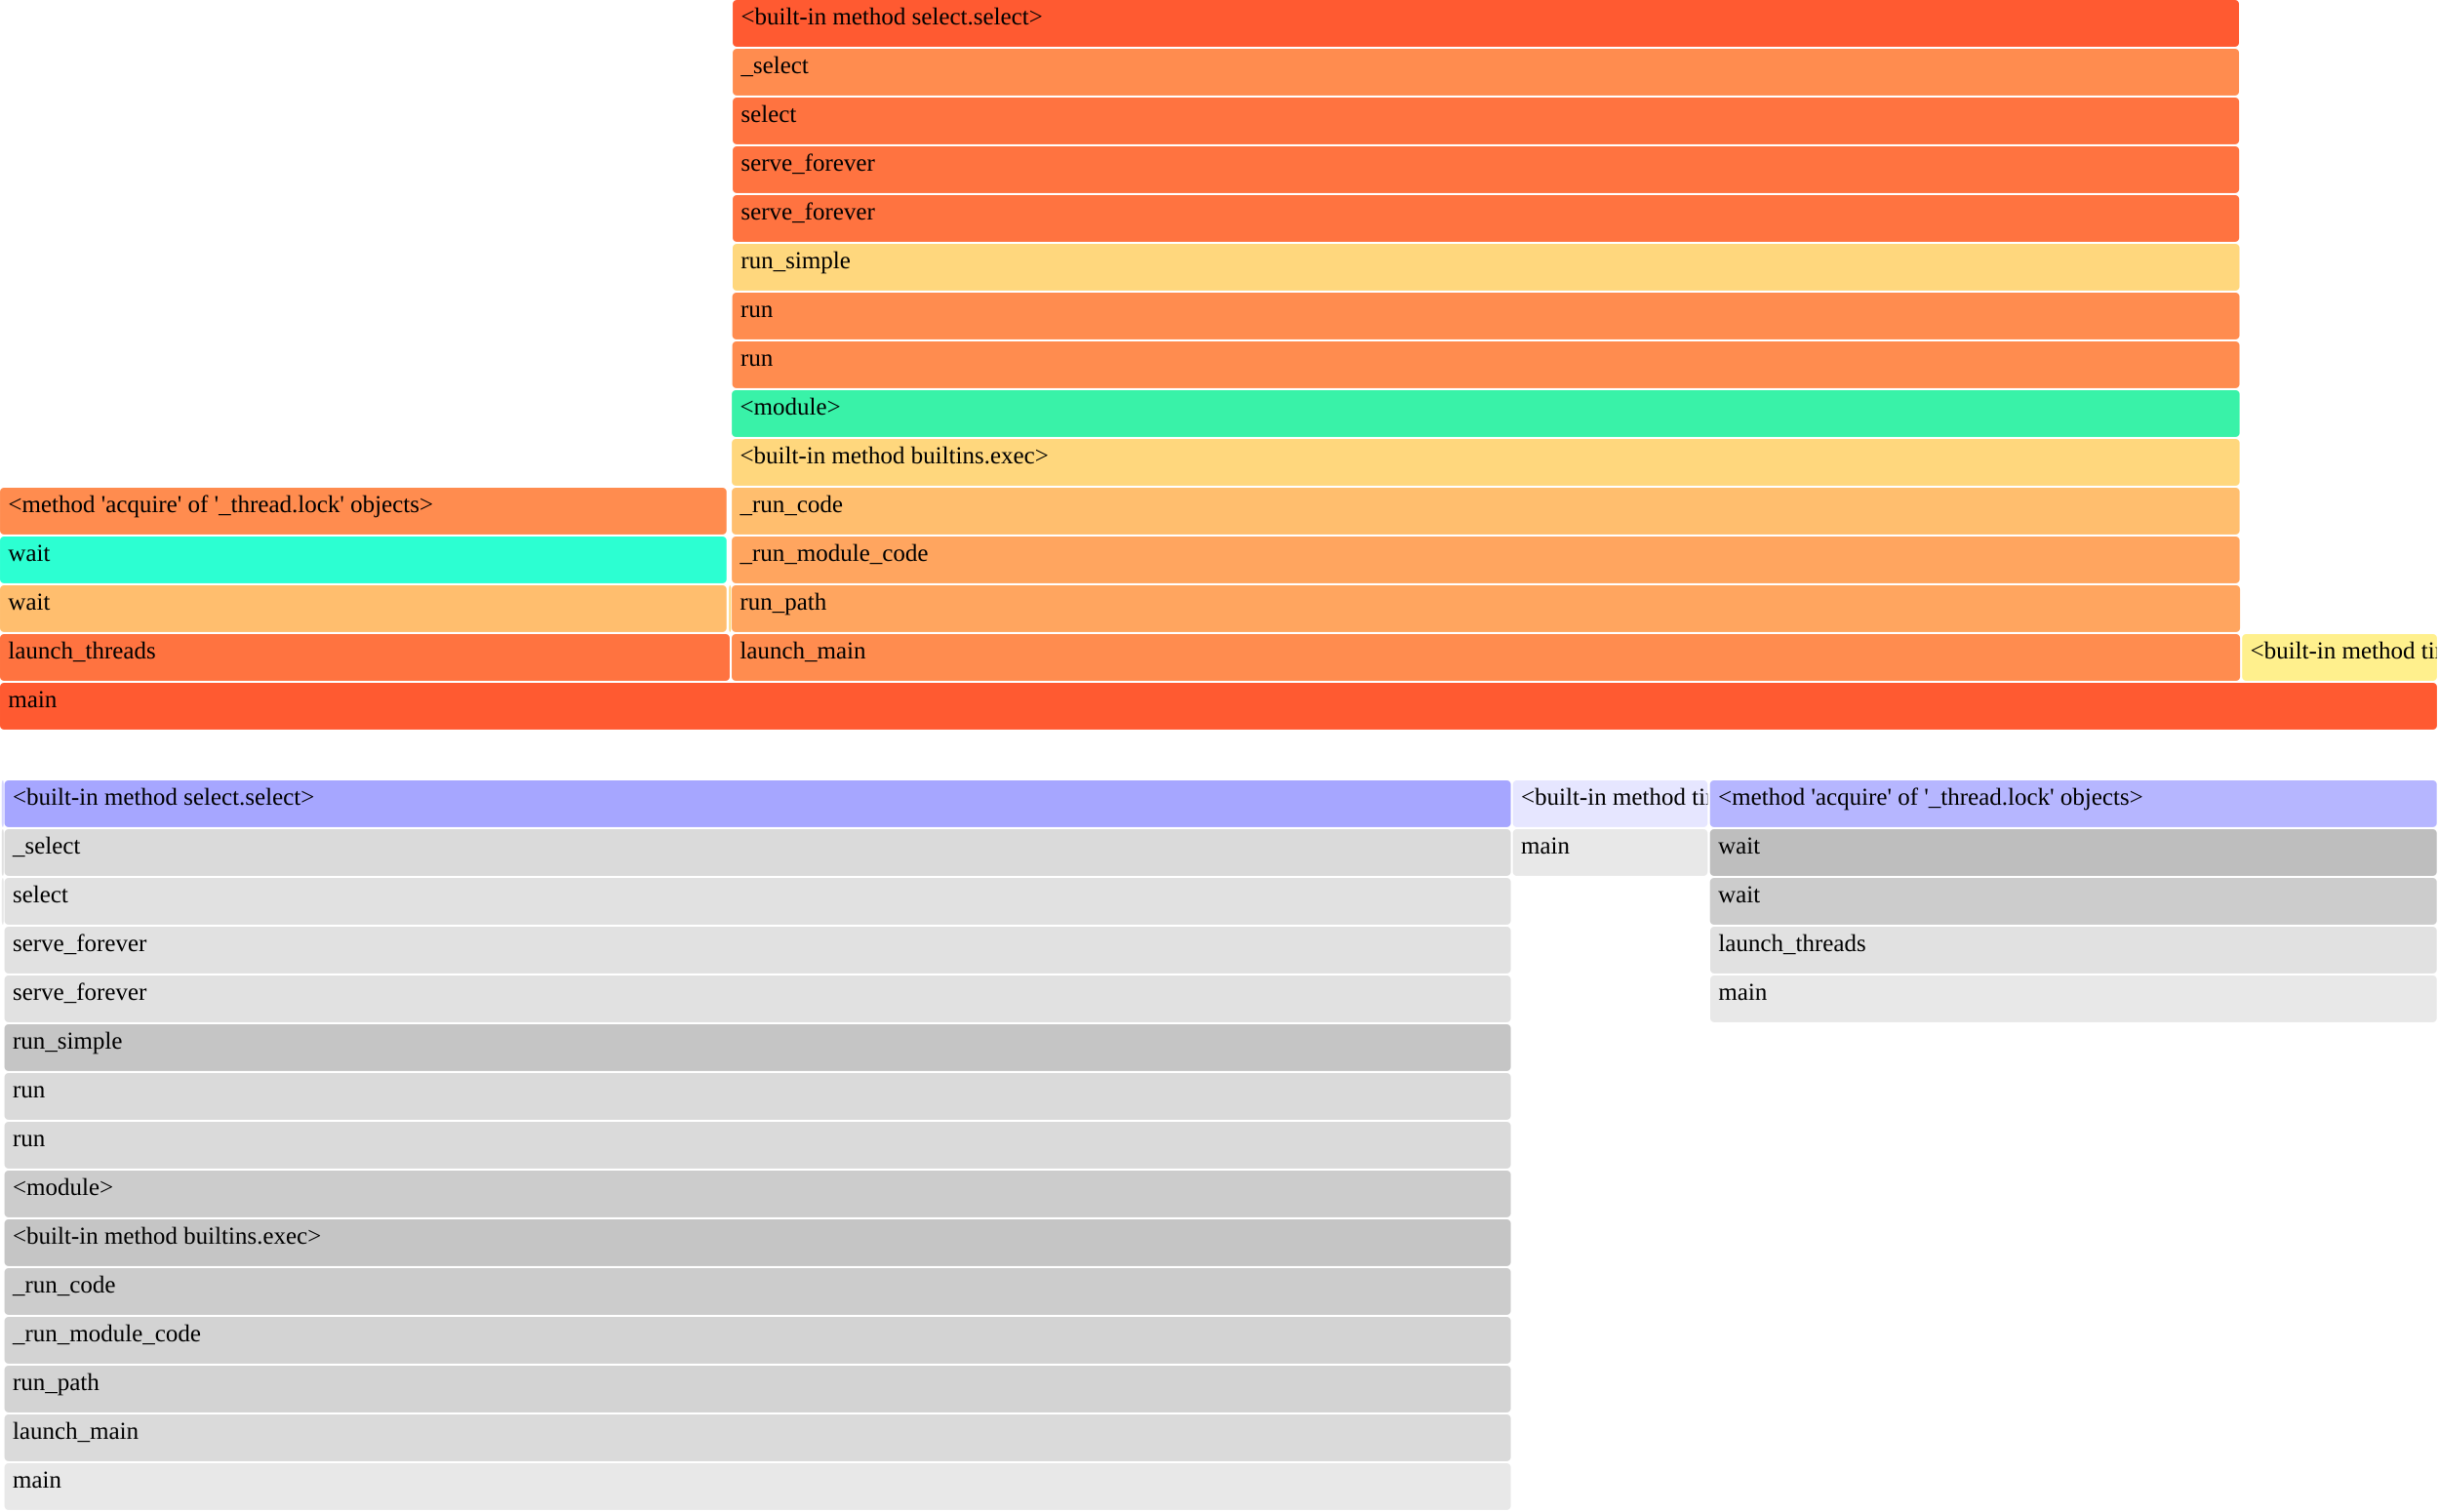
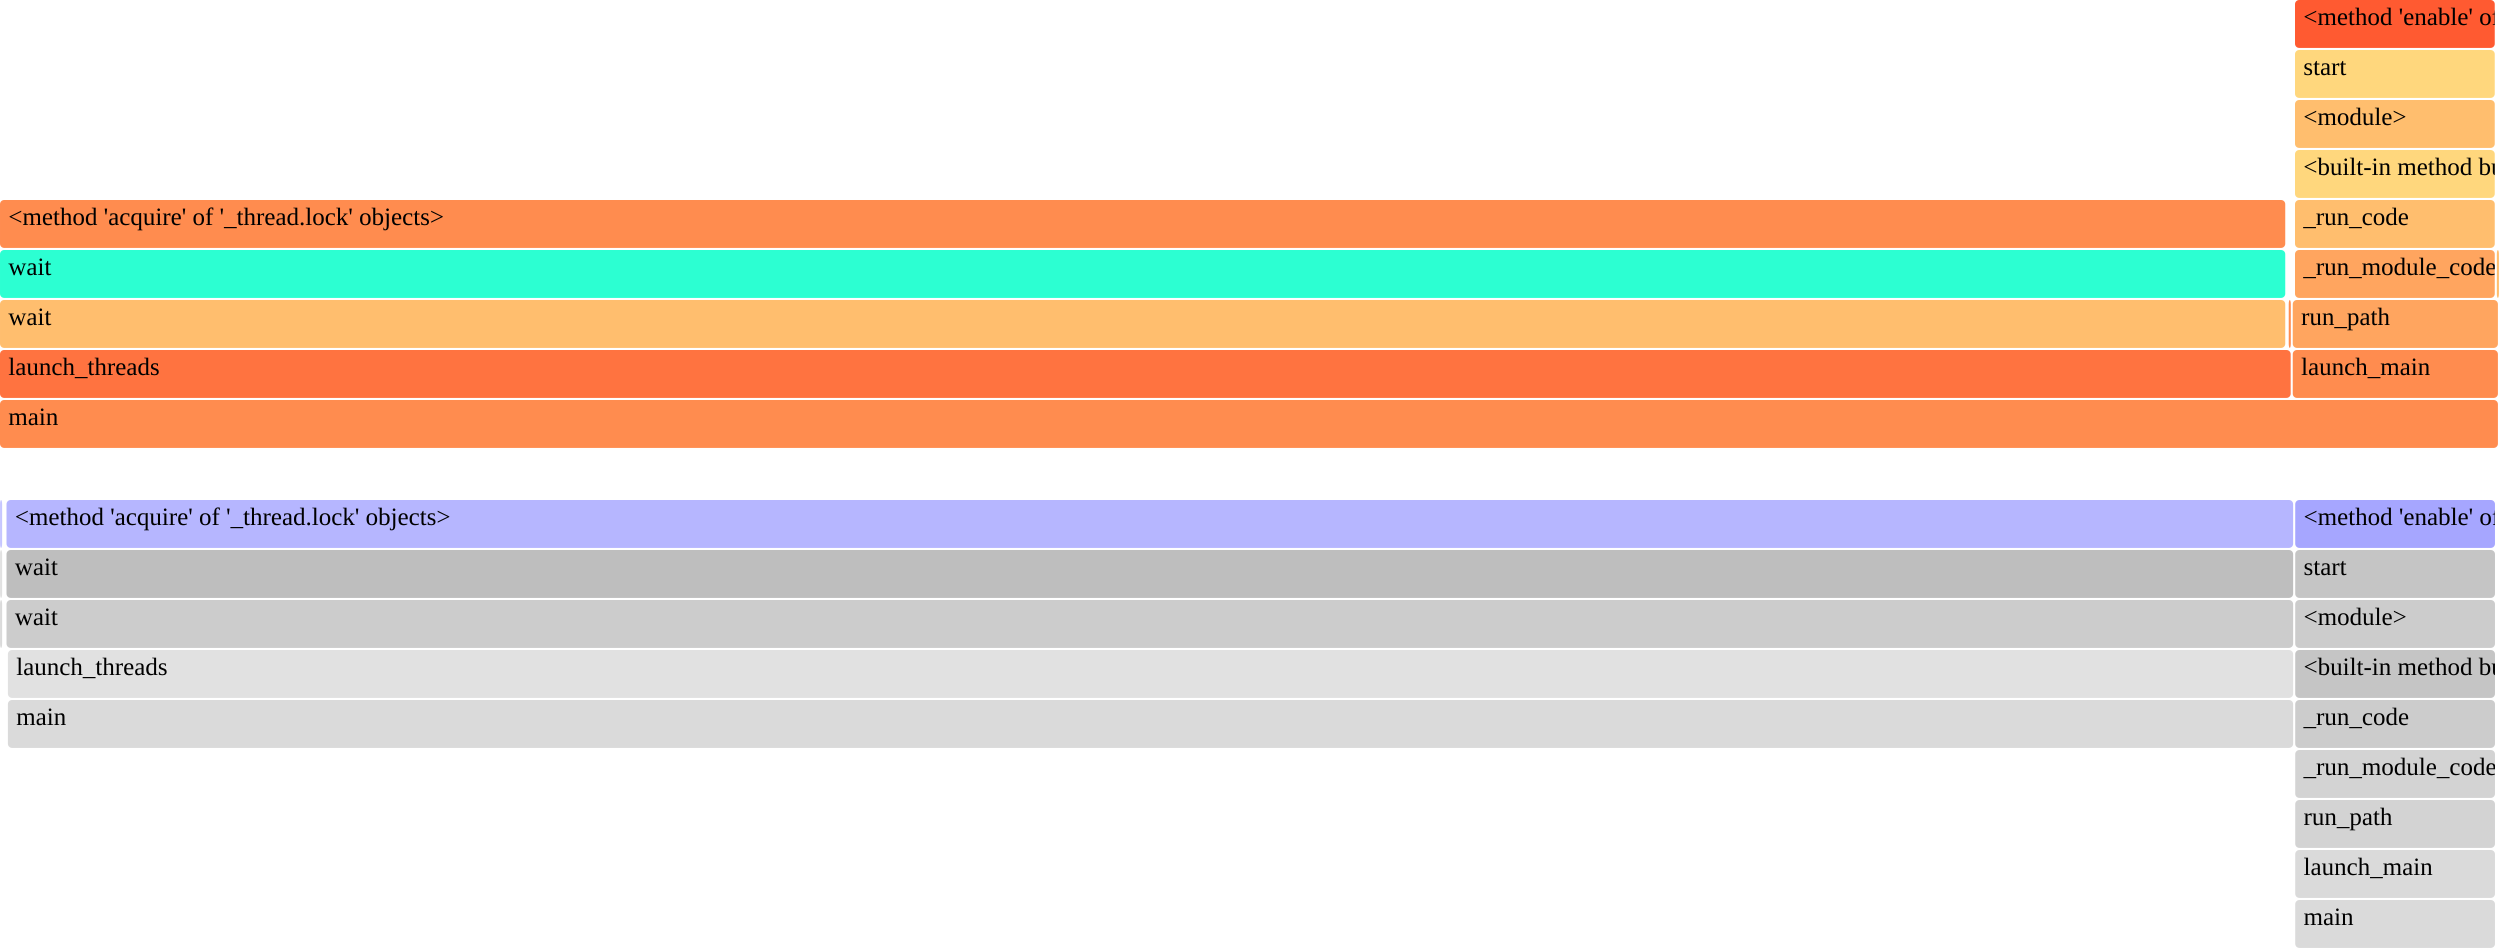
- <svg xmlns="http://www.w3.org/2000/svg" version="1.1" width="1200" height="744">
+ <svg xmlns="http://www.w3.org/2000/svg" version="1.1" width="1200" height="456">
  <style type="text/css">
    .func_g:hover { stroke:black; stroke-width:0.5; cursor:pointer; }
</style>
-   <svg class="func_g" x="0.001" y="336" width="1199" height="23">
+   <svg class="func_g" x="0.0" y="192" width="1199.0" height="23">
    <g>
-       <rect height="100%" width="100%" fill="rgb(255, 90, 49)" rx="2" ry="2" />
+       <rect height="100%" width="100%" fill="rgb(255, 140, 79)" rx="2" ry="2" />
      <text alignment-baseline="central" x="4.0" y="12.0" font-size="12px" fill="rgb(0,0,0)">main</text>
    </g>
  </svg>
-   <svg class="func_g" x="0.003" y="312" width="359.018" height="23">
+   <svg class="func_g" x="3.049891608556243e-05" y="168" width="1099.524" height="23">
    <g>
      <rect height="100%" width="100%" fill="rgb(255, 115, 64)" rx="2" ry="2" />
      <text alignment-baseline="central" x="4.0" y="12.0" font-size="12px" fill="rgb(0,0,0)">launch_threads</text>
    </g>
  </svg>
-   <svg class="func_g" x="0.007" y="288" width="357.468" height="23">
+   <svg class="func_g" x="0.001" y="144" width="1096.919" height="23">
    <g>
      <rect height="100%" width="100%" fill="rgb(255, 190, 110)" rx="2" ry="2" />
      <text alignment-baseline="central" x="4.0" y="12.0" font-size="12px" fill="rgb(0,0,0)">wait</text>
    </g>
  </svg>
-   <svg class="func_g" x="0.009" y="264" width="357.465" height="23">
+   <svg class="func_g" x="0.001" y="120" width="1096.918" height="23">
    <g>
      <rect height="100%" width="100%" fill="rgb(44, 255, 210)" rx="2" ry="2" />
      <text alignment-baseline="central" x="4.0" y="12.0" font-size="12px" fill="rgb(0,0,0)">wait</text>
    </g>
  </svg>
-   <svg class="func_g" x="0.013" y="240" width="357.454" height="23">
+   <svg class="func_g" x="0.002" y="96" width="1096.917" height="23">
    <g>
      <rect height="100%" width="100%" fill="rgb(255, 140, 79)" rx="2" ry="2" />
      <text alignment-baseline="central" x="4.0" y="12.0" font-size="12px" fill="rgb(0,0,0)">&lt;method 'acquire' of '_thread.lock' objects&gt;</text>
    </g>
  </svg>
-   <svg class="func_g" x="358.663" y="288" width="1" height="23">
+   <svg class="func_g" x="1098.587" y="144" width="1" height="23">
    <g>
-       <rect height="100%" width="100%" fill="rgb(255, 215, 125)" rx="2" ry="2" />
-       <text alignment-baseline="central" x="4.0" y="12.0" font-size="12px" fill="rgb(0,0,0)">&lt;built-in method nt.system&gt;</text>
+       <rect height="100%" width="100%" fill="rgb(255, 140, 79)" rx="2" ry="2" />
+       <text alignment-baseline="central" x="4.0" y="12.0" font-size="12px" fill="rgb(0,0,0)">&lt;built-in method builtins.print&gt;</text>
    </g>
  </svg>
-   <svg class="func_g" x="360.021" y="312" width="742.117" height="23">
+   <svg class="func_g" x="1100.524" y="168" width="98.474" height="23">
    <g>
      <rect height="100%" width="100%" fill="rgb(255, 140, 79)" rx="2" ry="2" />
      <text alignment-baseline="central" x="4.0" y="12.0" font-size="12px" fill="rgb(0,0,0)">launch_main</text>
    </g>
  </svg>
-   <svg class="func_g" x="360.021" y="288" width="742.116" height="23">
+   <svg class="func_g" x="1100.524" y="144" width="98.474" height="23">
    <g>
      <rect height="100%" width="100%" fill="rgb(255, 165, 95)" rx="2" ry="2" />
      <text alignment-baseline="central" x="4.0" y="12.0" font-size="12px" fill="rgb(0,0,0)">run_path</text>
    </g>
  </svg>
-   <svg class="func_g" x="360.06" y="264" width="741.843" height="23">
+   <svg class="func_g" x="1101.6" y="120" width="95.883" height="23">
    <g>
      <rect height="100%" width="100%" fill="rgb(255, 165, 95)" rx="2" ry="2" />
      <text alignment-baseline="central" x="4.0" y="12.0" font-size="12px" fill="rgb(0,0,0)">_run_module_code</text>
    </g>
  </svg>
-   <svg class="func_g" x="360.061" y="240" width="741.841" height="23">
+   <svg class="func_g" x="1101.6" y="96" width="95.883" height="23">
    <g>
      <rect height="100%" width="100%" fill="rgb(255, 190, 110)" rx="2" ry="2" />
      <text alignment-baseline="central" x="4.0" y="12.0" font-size="12px" fill="rgb(0,0,0)">_run_code</text>
    </g>
  </svg>
-   <svg class="func_g" x="360.061" y="216" width="741.84" height="23">
+   <svg class="func_g" x="1101.6" y="72" width="95.882" height="23">
    <g>
      <rect height="100%" width="100%" fill="rgb(255, 215, 125)" rx="2" ry="2" />
      <text alignment-baseline="central" x="4.0" y="12.0" font-size="12px" fill="rgb(0,0,0)">&lt;built-in method builtins.exec&gt;</text>
    </g>
  </svg>
-   <svg class="func_g" x="360.061" y="192" width="741.84" height="23">
+   <svg class="func_g" x="1101.6" y="48" width="95.882" height="23">
    <g>
-       <rect height="100%" width="100%" fill="rgb(57, 242, 168)" rx="2" ry="2" />
+       <rect height="100%" width="100%" fill="rgb(255, 190, 110)" rx="2" ry="2" />
      <text alignment-baseline="central" x="4.0" y="12.0" font-size="12px" fill="rgb(0,0,0)">&lt;module&gt;</text>
    </g>
  </svg>
-   <svg class="func_g" x="360.314" y="168" width="741.536" height="23">
+   <svg class="func_g" x="1101.601" y="24" width="95.882" height="23">
    <g>
-       <rect height="100%" width="100%" fill="rgb(255, 140, 79)" rx="2" ry="2" />
-       <text alignment-baseline="central" x="4.0" y="12.0" font-size="12px" fill="rgb(0,0,0)">run</text>
+       <rect height="100%" width="100%" fill="rgb(255, 215, 125)" rx="2" ry="2" />
+       <text alignment-baseline="central" x="4.0" y="12.0" font-size="12px" fill="rgb(0,0,0)">start</text>
    </g>
  </svg>
-   <svg class="func_g" x="360.314" y="144" width="741.531" height="23">
+   <svg class="func_g" x="1101.601" y="0" width="95.882" height="23">
    <g>
-       <rect height="100%" width="100%" fill="rgb(255, 140, 79)" rx="2" ry="2" />
-       <text alignment-baseline="central" x="4.0" y="12.0" font-size="12px" fill="rgb(0,0,0)">run</text>
+       <rect height="100%" width="100%" fill="rgb(255, 90, 49)" rx="2" ry="2" />
+       <text alignment-baseline="central" x="4.0" y="12.0" font-size="12px" fill="rgb(0,0,0)">&lt;method 'enable' of '_lsprof.Profiler' objects&gt;</text>
    </g>
  </svg>
-   <svg class="func_g" x="360.477" y="120" width="741.365" height="23">
+   <svg class="func_g" x="1198.483" y="120" width="1" height="23">
    <g>
-       <rect height="100%" width="100%" fill="rgb(255, 215, 125)" rx="2" ry="2" />
-       <text alignment-baseline="central" x="4.0" y="12.0" font-size="12px" fill="rgb(0,0,0)">run_simple</text>
+       <rect height="100%" width="100%" fill="rgb(255, 190, 110)" rx="2" ry="2" />
+       <text alignment-baseline="central" x="4.0" y="12.0" font-size="12px" fill="rgb(0,0,0)">_get_code_from_file</text>
    </g>
  </svg>
-   <svg class="func_g" x="360.51" y="96" width="741.172" height="23">
+   <svg class="func_g" x="0.023" y="240" width="1" height="23">
    <g>
-       <rect height="100%" width="100%" fill="rgb(255, 115, 64)" rx="2" ry="2" />
-       <text alignment-baseline="central" x="4.0" y="12.0" font-size="12px" fill="rgb(0,0,0)">serve_forever</text>
+       <rect height="100%" width="100%" fill="rgb(198, 198, 255)" rx="2" ry="2" />
+       <text alignment-baseline="central" x="4.0" y="12.0" font-size="12px" fill="rgb(0,0,0)">&lt;built-in method builtins.print&gt;</text>
    </g>
  </svg>
-   <svg class="func_g" x="360.51" y="72" width="741.167" height="23">
-     <g>
-       <rect height="100%" width="100%" fill="rgb(255, 115, 64)" rx="2" ry="2" />
-       <text alignment-baseline="central" x="4.0" y="12.0" font-size="12px" fill="rgb(0,0,0)">serve_forever</text>
-     </g>
-   </svg>
-   <svg class="func_g" x="360.513" y="48" width="741.144" height="23">
-     <g>
-       <rect height="100%" width="100%" fill="rgb(255, 115, 64)" rx="2" ry="2" />
-       <text alignment-baseline="central" x="4.0" y="12.0" font-size="12px" fill="rgb(0,0,0)">select</text>
-     </g>
-   </svg>
-   <svg class="func_g" x="360.513" y="24" width="741.109" height="23">
-     <g>
-       <rect height="100%" width="100%" fill="rgb(255, 140, 79)" rx="2" ry="2" />
-       <text alignment-baseline="central" x="4.0" y="12.0" font-size="12px" fill="rgb(0,0,0)">_select</text>
-     </g>
-   </svg>
-   <svg class="func_g" x="360.513" y="0" width="741.097" height="23">
-     <g>
-       <rect height="100%" width="100%" fill="rgb(255, 90, 49)" rx="2" ry="2" />
-       <text alignment-baseline="central" x="4.0" y="12.0" font-size="12px" fill="rgb(0,0,0)">&lt;built-in method select.select&gt;</text>
-     </g>
-   </svg>
-   <svg class="func_g" x="1103.151" y="312" width="95.848" height="23">
-     <g>
-       <rect height="100%" width="100%" fill="rgb(255, 240, 141)" rx="2" ry="2" />
-       <text alignment-baseline="central" x="4.0" y="12.0" font-size="12px" fill="rgb(0,0,0)">&lt;built-in method time.sleep&gt;</text>
-     </g>
-   </svg>
-   <svg class="func_g" x="0.859" y="384" width="1" height="23">
-     <g>
-       <rect height="100%" width="100%" fill="rgb(214, 214, 255)" rx="2" ry="2" />
-       <text alignment-baseline="central" x="4.0" y="12.0" font-size="12px" fill="rgb(0,0,0)">&lt;built-in method nt.system&gt;</text>
-     </g>
-   </svg>
-   <svg class="func_g" x="0.859" y="408" width="1" height="23">
+   <svg class="func_g" x="0.025" y="264" width="1" height="23">
    <g>
      <rect height="100%" width="100%" fill="rgb(225, 225, 225)" rx="2" ry="2" />
      <text alignment-baseline="central" x="4.0" y="12.0" font-size="12px" fill="rgb(0,0,0)">launch_threads</text>
    </g>
  </svg>
-   <svg class="func_g" x="0.859" y="432" width="1" height="23">
+   <svg class="func_g" x="0.025" y="288" width="1" height="23">
    <g>
-       <rect height="100%" width="100%" fill="rgb(232, 232, 232)" rx="2" ry="2" />
+       <rect height="100%" width="100%" fill="rgb(218, 218, 218)" rx="2" ry="2" />
      <text alignment-baseline="central" x="4.0" y="12.0" font-size="12px" fill="rgb(0,0,0)">main</text>
    </g>
  </svg>
-   <svg class="func_g" x="2.213" y="384" width="741.097" height="23">
+   <svg class="func_g" x="3.128" y="240" width="1097.578" height="23">
+     <g>
+       <rect height="100%" width="100%" fill="rgb(182, 182, 255)" rx="2" ry="2" />
+       <text alignment-baseline="central" x="4.0" y="12.0" font-size="12px" fill="rgb(0,0,0)">&lt;method 'acquire' of '_thread.lock' objects&gt;</text>
+     </g>
+   </svg>
+   <svg class="func_g" x="3.128" y="264" width="1097.578" height="23">
+     <g>
+       <rect height="100%" width="100%" fill="rgb(190, 190, 190)" rx="2" ry="2" />
+       <text alignment-baseline="central" x="4.0" y="12.0" font-size="12px" fill="rgb(0,0,0)">wait</text>
+     </g>
+   </svg>
+   <svg class="func_g" x="3.128" y="288" width="1097.578" height="23">
+     <g>
+       <rect height="100%" width="100%" fill="rgb(204, 204, 204)" rx="2" ry="2" />
+       <text alignment-baseline="central" x="4.0" y="12.0" font-size="12px" fill="rgb(0,0,0)">wait</text>
+     </g>
+   </svg>
+   <svg class="func_g" x="3.789" y="312" width="1096.917" height="23">
+     <g>
+       <rect height="100%" width="100%" fill="rgb(225, 225, 225)" rx="2" ry="2" />
+       <text alignment-baseline="central" x="4.0" y="12.0" font-size="12px" fill="rgb(0,0,0)">launch_threads</text>
+     </g>
+   </svg>
+   <svg class="func_g" x="3.789" y="336" width="1096.917" height="23">
+     <g>
+       <rect height="100%" width="100%" fill="rgb(218, 218, 218)" rx="2" ry="2" />
+       <text alignment-baseline="central" x="4.0" y="12.0" font-size="12px" fill="rgb(0,0,0)">main</text>
+     </g>
+   </svg>
+   <svg class="func_g" x="1101.706" y="240" width="95.882" height="23">
    <g>
      <rect height="100%" width="100%" fill="rgb(166, 166, 255)" rx="2" ry="2" />
-       <text alignment-baseline="central" x="4.0" y="12.0" font-size="12px" fill="rgb(0,0,0)">&lt;built-in method select.select&gt;</text>
+       <text alignment-baseline="central" x="4.0" y="12.0" font-size="12px" fill="rgb(0,0,0)">&lt;method 'enable' of '_lsprof.Profiler' objects&gt;</text>
    </g>
  </svg>
-   <svg class="func_g" x="2.213" y="408" width="741.097" height="23">
+   <svg class="func_g" x="1101.706" y="264" width="95.882" height="23">
    <g>
-       <rect height="100%" width="100%" fill="rgb(218, 218, 218)" rx="2" ry="2" />
-       <text alignment-baseline="central" x="4.0" y="12.0" font-size="12px" fill="rgb(0,0,0)">_select</text>
+       <rect height="100%" width="100%" fill="rgb(197, 197, 197)" rx="2" ry="2" />
+       <text alignment-baseline="central" x="4.0" y="12.0" font-size="12px" fill="rgb(0,0,0)">start</text>
    </g>
  </svg>
-   <svg class="func_g" x="2.213" y="432" width="741.097" height="23">
-     <g>
-       <rect height="100%" width="100%" fill="rgb(225, 225, 225)" rx="2" ry="2" />
-       <text alignment-baseline="central" x="4.0" y="12.0" font-size="12px" fill="rgb(0,0,0)">select</text>
-     </g>
-   </svg>
-   <svg class="func_g" x="2.213" y="456" width="741.097" height="23">
-     <g>
-       <rect height="100%" width="100%" fill="rgb(225, 225, 225)" rx="2" ry="2" />
-       <text alignment-baseline="central" x="4.0" y="12.0" font-size="12px" fill="rgb(0,0,0)">serve_forever</text>
-     </g>
-   </svg>
-   <svg class="func_g" x="2.213" y="480" width="741.097" height="23">
-     <g>
-       <rect height="100%" width="100%" fill="rgb(225, 225, 225)" rx="2" ry="2" />
-       <text alignment-baseline="central" x="4.0" y="12.0" font-size="12px" fill="rgb(0,0,0)">serve_forever</text>
-     </g>
-   </svg>
-   <svg class="func_g" x="2.213" y="504" width="741.097" height="23">
-     <g>
-       <rect height="100%" width="100%" fill="rgb(197, 197, 197)" rx="2" ry="2" />
-       <text alignment-baseline="central" x="4.0" y="12.0" font-size="12px" fill="rgb(0,0,0)">run_simple</text>
-     </g>
-   </svg>
-   <svg class="func_g" x="2.213" y="528" width="741.097" height="23">
-     <g>
-       <rect height="100%" width="100%" fill="rgb(218, 218, 218)" rx="2" ry="2" />
-       <text alignment-baseline="central" x="4.0" y="12.0" font-size="12px" fill="rgb(0,0,0)">run</text>
-     </g>
-   </svg>
-   <svg class="func_g" x="2.213" y="552" width="741.097" height="23">
-     <g>
-       <rect height="100%" width="100%" fill="rgb(218, 218, 218)" rx="2" ry="2" />
-       <text alignment-baseline="central" x="4.0" y="12.0" font-size="12px" fill="rgb(0,0,0)">run</text>
-     </g>
-   </svg>
-   <svg class="func_g" x="2.213" y="576" width="741.097" height="23">
+   <svg class="func_g" x="1101.706" y="288" width="95.882" height="23">
    <g>
      <rect height="100%" width="100%" fill="rgb(204, 204, 204)" rx="2" ry="2" />
      <text alignment-baseline="central" x="4.0" y="12.0" font-size="12px" fill="rgb(0,0,0)">&lt;module&gt;</text>
    </g>
  </svg>
-   <svg class="func_g" x="2.213" y="600" width="741.097" height="23">
+   <svg class="func_g" x="1101.706" y="312" width="95.882" height="23">
    <g>
      <rect height="100%" width="100%" fill="rgb(197, 197, 197)" rx="2" ry="2" />
      <text alignment-baseline="central" x="4.0" y="12.0" font-size="12px" fill="rgb(0,0,0)">&lt;built-in method builtins.exec&gt;</text>
    </g>
  </svg>
-   <svg class="func_g" x="2.213" y="624" width="741.096" height="23">
+   <svg class="func_g" x="1101.706" y="336" width="95.882" height="23">
    <g>
      <rect height="100%" width="100%" fill="rgb(204, 204, 204)" rx="2" ry="2" />
      <text alignment-baseline="central" x="4.0" y="12.0" font-size="12px" fill="rgb(0,0,0)">_run_code</text>
    </g>
  </svg>
-   <svg class="func_g" x="2.213" y="648" width="741.096" height="23">
+   <svg class="func_g" x="1101.706" y="360" width="95.882" height="23">
    <g>
      <rect height="100%" width="100%" fill="rgb(211, 211, 211)" rx="2" ry="2" />
      <text alignment-baseline="central" x="4.0" y="12.0" font-size="12px" fill="rgb(0,0,0)">_run_module_code</text>
    </g>
  </svg>
-   <svg class="func_g" x="2.213" y="672" width="741.096" height="23">
+   <svg class="func_g" x="1101.706" y="384" width="95.882" height="23">
    <g>
      <rect height="100%" width="100%" fill="rgb(211, 211, 211)" rx="2" ry="2" />
      <text alignment-baseline="central" x="4.0" y="12.0" font-size="12px" fill="rgb(0,0,0)">run_path</text>
    </g>
  </svg>
-   <svg class="func_g" x="2.213" y="696" width="741.096" height="23">
+   <svg class="func_g" x="1101.706" y="408" width="95.882" height="23">
    <g>
      <rect height="100%" width="100%" fill="rgb(218, 218, 218)" rx="2" ry="2" />
      <text alignment-baseline="central" x="4.0" y="12.0" font-size="12px" fill="rgb(0,0,0)">launch_main</text>
    </g>
  </svg>
-   <svg class="func_g" x="2.213" y="720" width="741.096" height="23">
+   <svg class="func_g" x="1101.706" y="432" width="95.882" height="23">
    <g>
-       <rect height="100%" width="100%" fill="rgb(232, 232, 232)" rx="2" ry="2" />
-       <text alignment-baseline="central" x="4.0" y="12.0" font-size="12px" fill="rgb(0,0,0)">main</text>
-     </g>
-   </svg>
-   <svg class="func_g" x="744.31" y="384" width="95.848" height="23">
-     <g>
-       <rect height="100%" width="100%" fill="rgb(230, 230, 255)" rx="2" ry="2" />
-       <text alignment-baseline="central" x="4.0" y="12.0" font-size="12px" fill="rgb(0,0,0)">&lt;built-in method time.sleep&gt;</text>
-     </g>
-   </svg>
-   <svg class="func_g" x="744.31" y="408" width="95.848" height="23">
-     <g>
-       <rect height="100%" width="100%" fill="rgb(232, 232, 232)" rx="2" ry="2" />
-       <text alignment-baseline="central" x="4.0" y="12.0" font-size="12px" fill="rgb(0,0,0)">main</text>
-     </g>
-   </svg>
-   <svg class="func_g" x="841.315" y="384" width="357.582" height="23">
-     <g>
-       <rect height="100%" width="100%" fill="rgb(182, 182, 255)" rx="2" ry="2" />
-       <text alignment-baseline="central" x="4.0" y="12.0" font-size="12px" fill="rgb(0,0,0)">&lt;method 'acquire' of '_thread.lock' objects&gt;</text>
-     </g>
-   </svg>
-   <svg class="func_g" x="841.316" y="408" width="357.581" height="23">
-     <g>
-       <rect height="100%" width="100%" fill="rgb(190, 190, 190)" rx="2" ry="2" />
-       <text alignment-baseline="central" x="4.0" y="12.0" font-size="12px" fill="rgb(0,0,0)">wait</text>
-     </g>
-   </svg>
-   <svg class="func_g" x="841.316" y="432" width="357.581" height="23">
-     <g>
-       <rect height="100%" width="100%" fill="rgb(204, 204, 204)" rx="2" ry="2" />
-       <text alignment-baseline="central" x="4.0" y="12.0" font-size="12px" fill="rgb(0,0,0)">wait</text>
-     </g>
-   </svg>
-   <svg class="func_g" x="841.444" y="456" width="357.453" height="23">
-     <g>
-       <rect height="100%" width="100%" fill="rgb(225, 225, 225)" rx="2" ry="2" />
-       <text alignment-baseline="central" x="4.0" y="12.0" font-size="12px" fill="rgb(0,0,0)">launch_threads</text>
-     </g>
-   </svg>
-   <svg class="func_g" x="841.444" y="480" width="357.453" height="23">
-     <g>
-       <rect height="100%" width="100%" fill="rgb(232, 232, 232)" rx="2" ry="2" />
+       <rect height="100%" width="100%" fill="rgb(218, 218, 218)" rx="2" ry="2" />
      <text alignment-baseline="central" x="4.0" y="12.0" font-size="12px" fill="rgb(0,0,0)">main</text>
    </g>
  </svg>
</svg>
